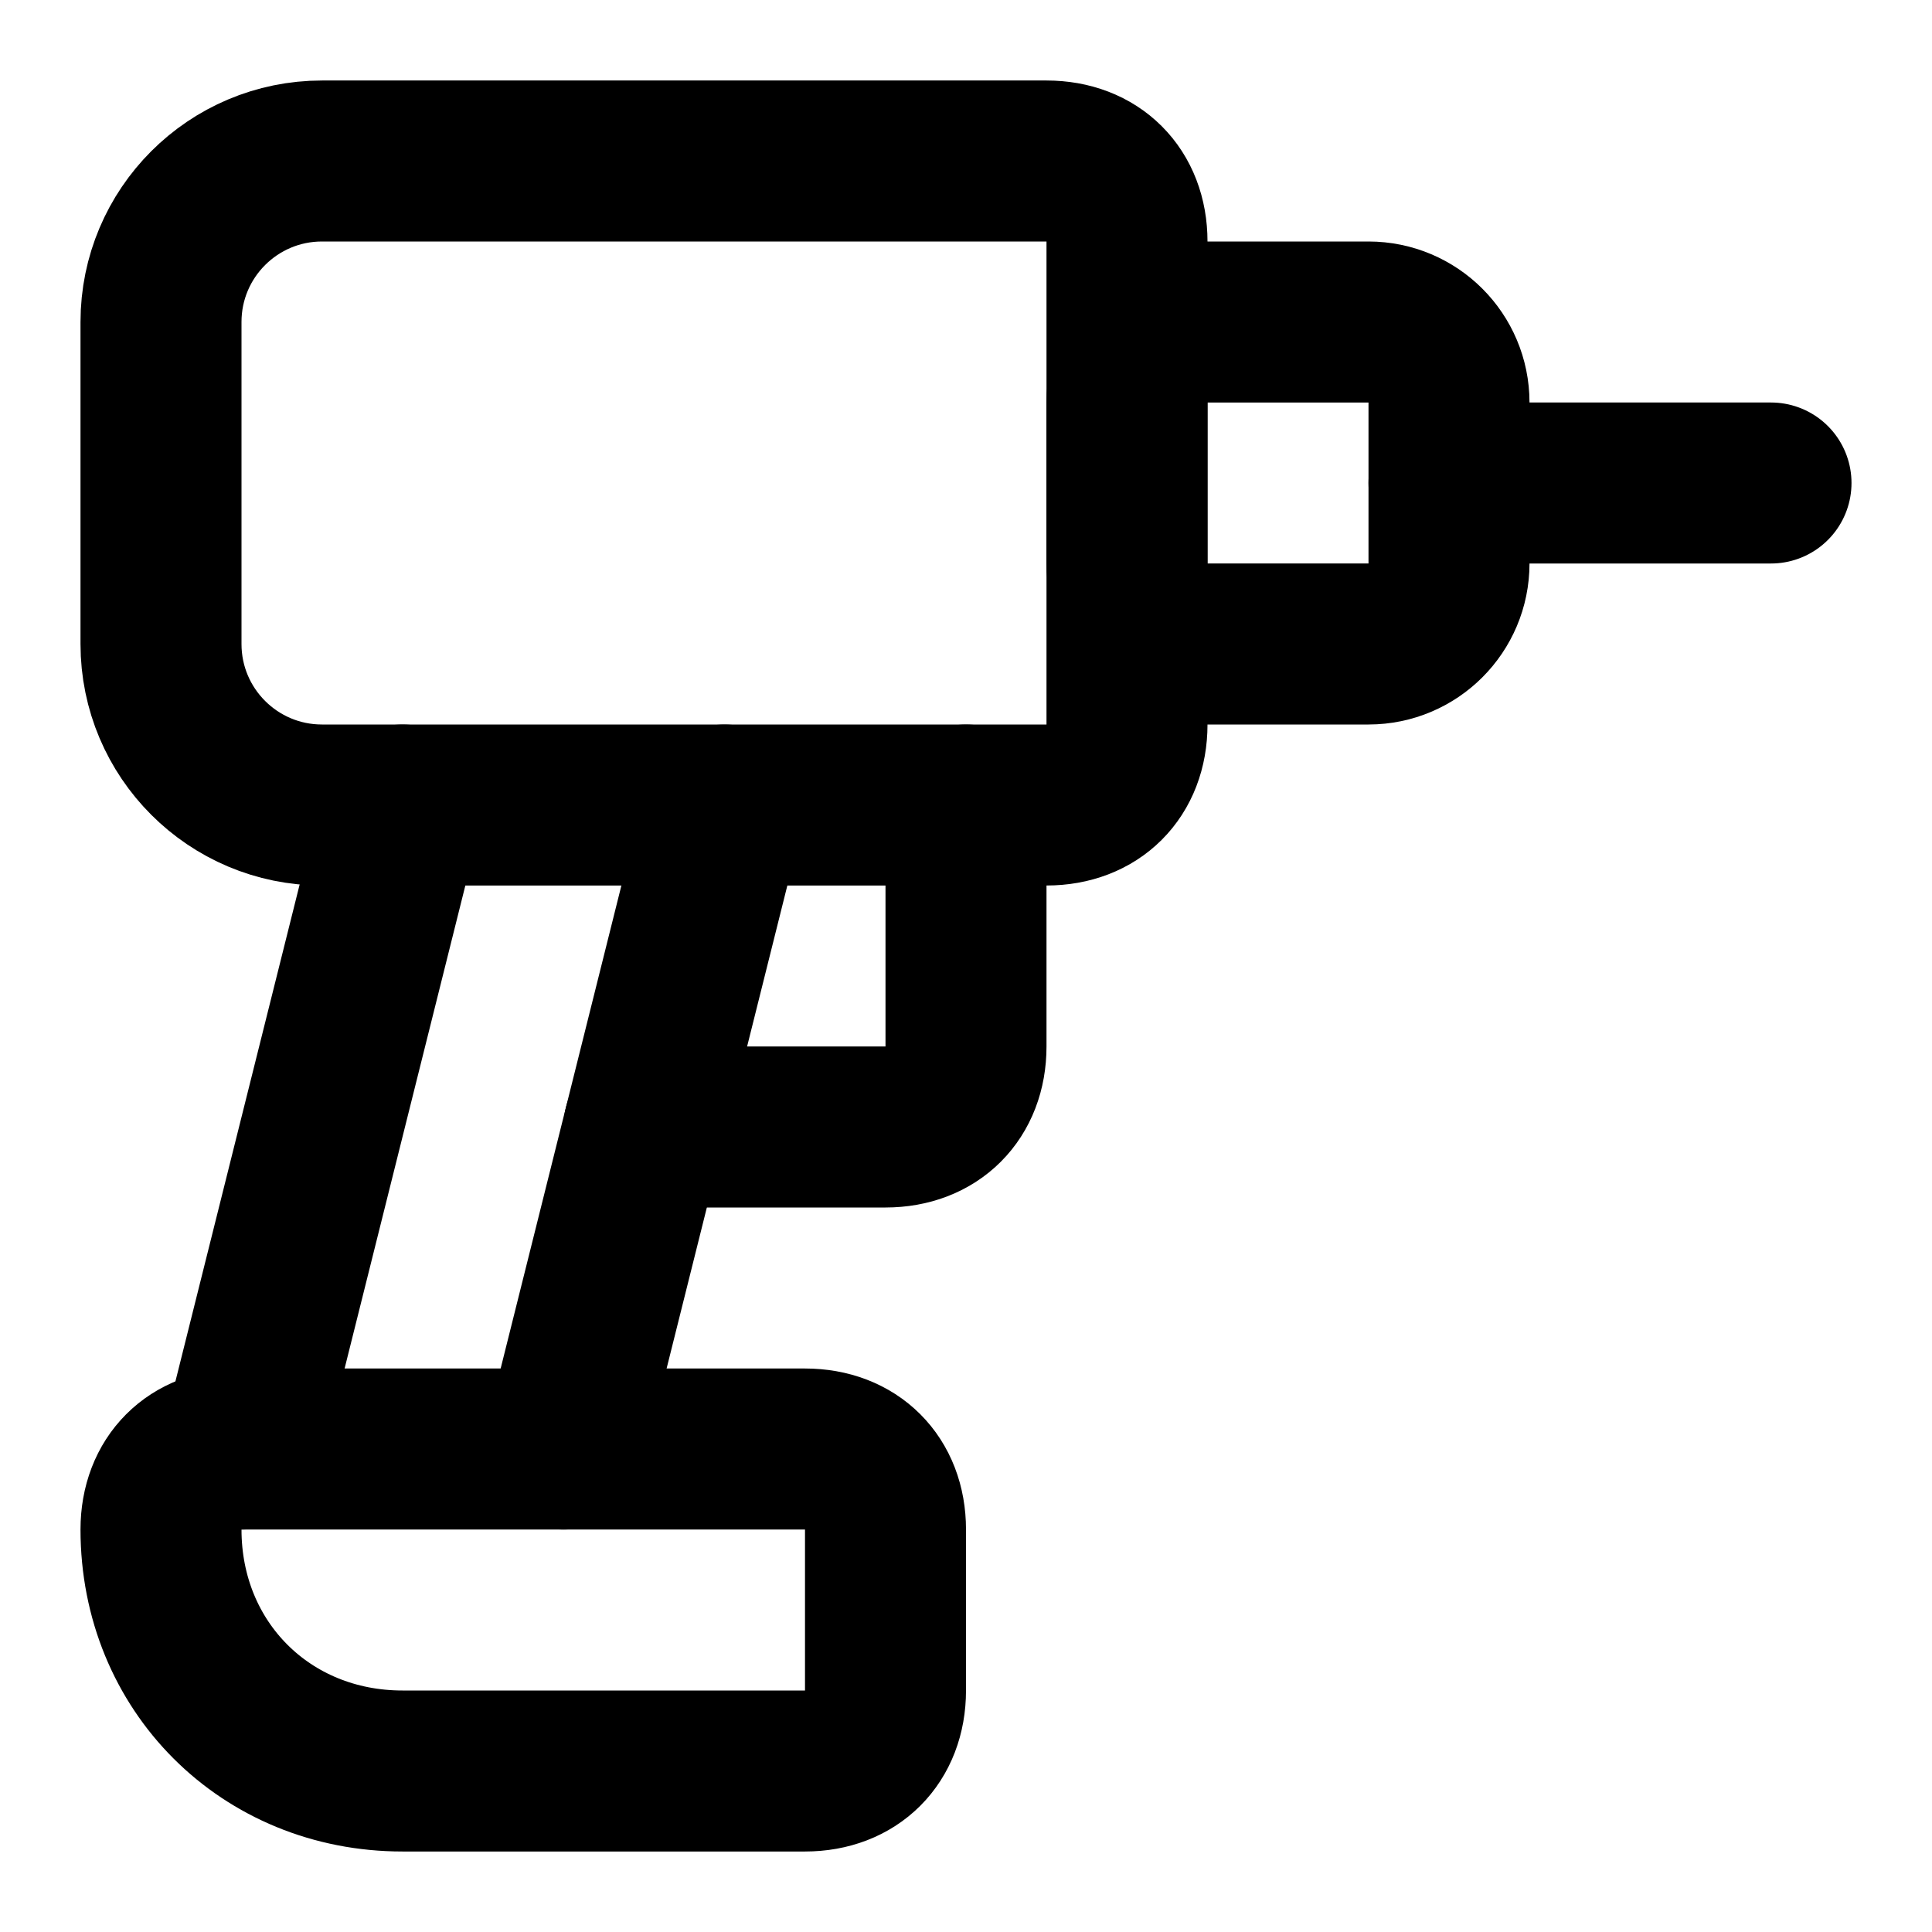
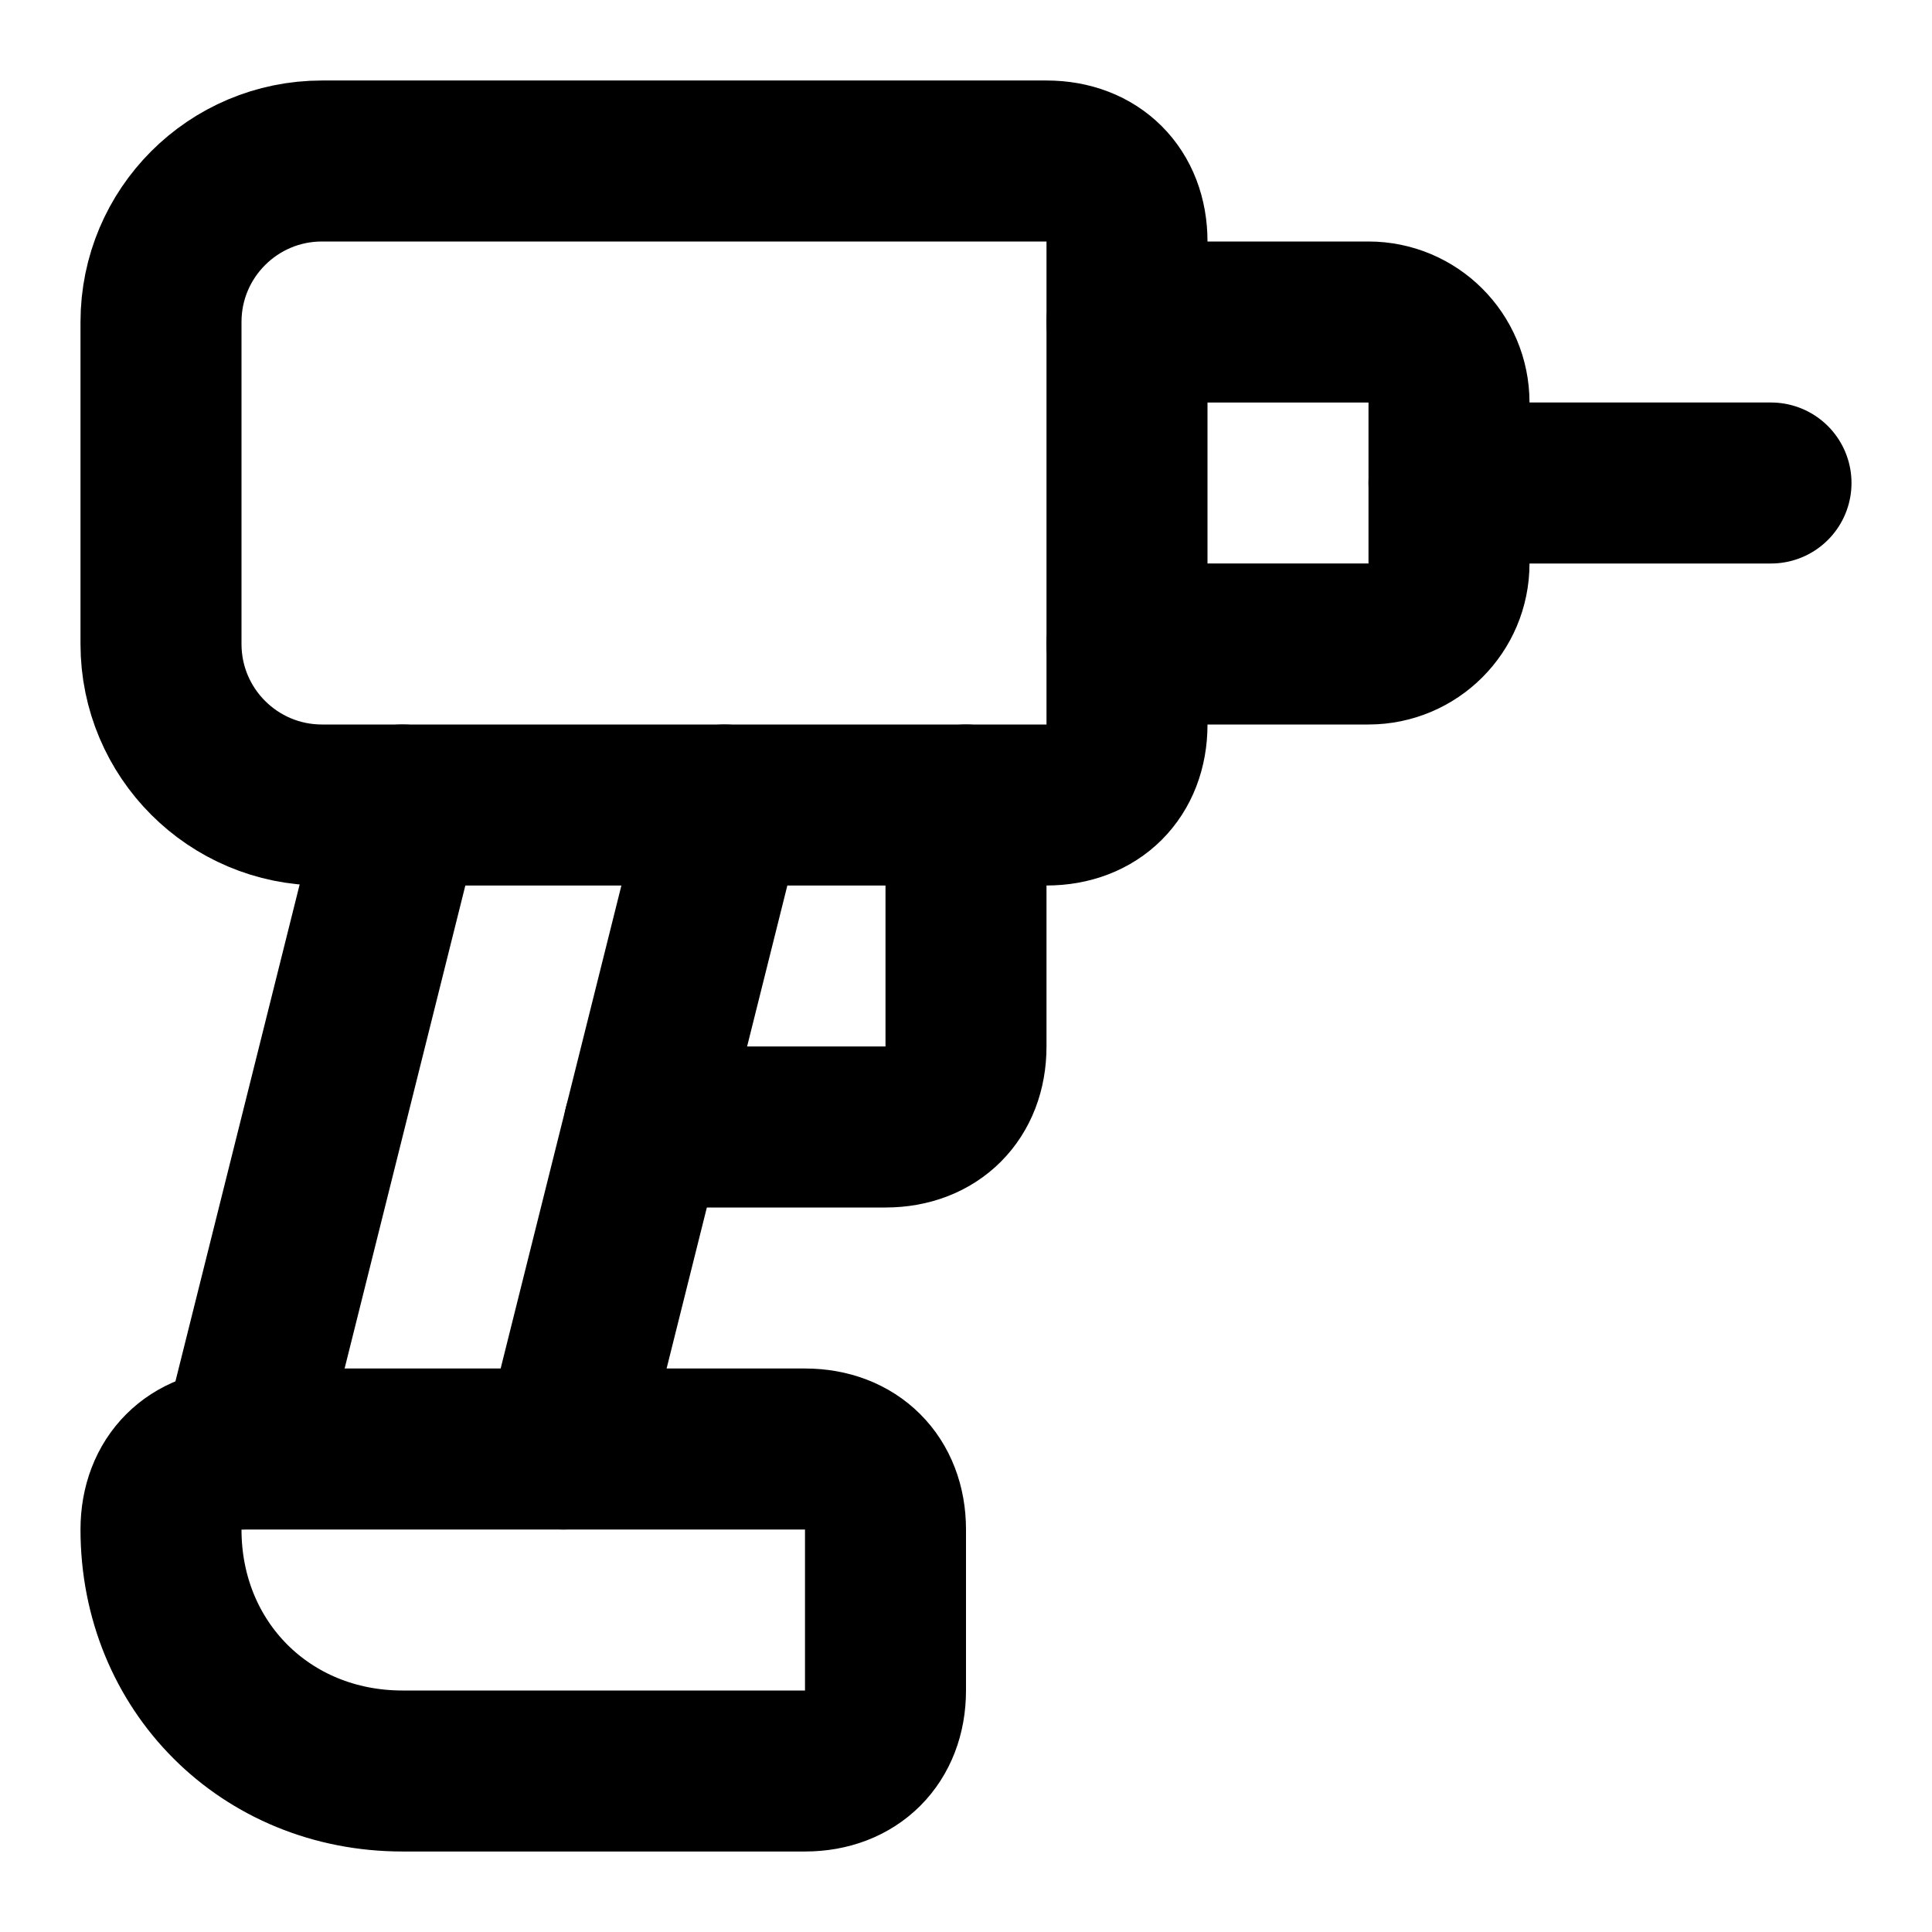
<svg xmlns="http://www.w3.org/2000/svg" width="24" height="24" viewBox="0 0 24 24" fill="none" stroke="currentColor" stroke-width="2" stroke-linecap="round" stroke-linejoin="round">
  <path d="M14 9c0 .6-.4 1-1 1H4a2 2 0 0 1-2-2V4a2 2 0 0 1 2-2h9c.6 0 1 .4 1 1Z" />
  <path d="M18 6h4" />
-   <rect width="4" height="4" x="14" y="4" rx="1" />
+   <path d="M14 4h3a1 1 0 0 1 1 1v2a1 1 0 0 1-1 1h-3" />
  <path d="m5 10-2 8" />
  <path d="M12 10v3c0 .6-.4 1-1 1H8" />
  <path d="m7 18 2-8" />
  <path d="M5 22c-1.7 0-3-1.3-3-3 0-.6.4-1 1-1h7c.6 0 1 .4 1 1v2c0 .6-.4 1-1 1Z" />
</svg>
